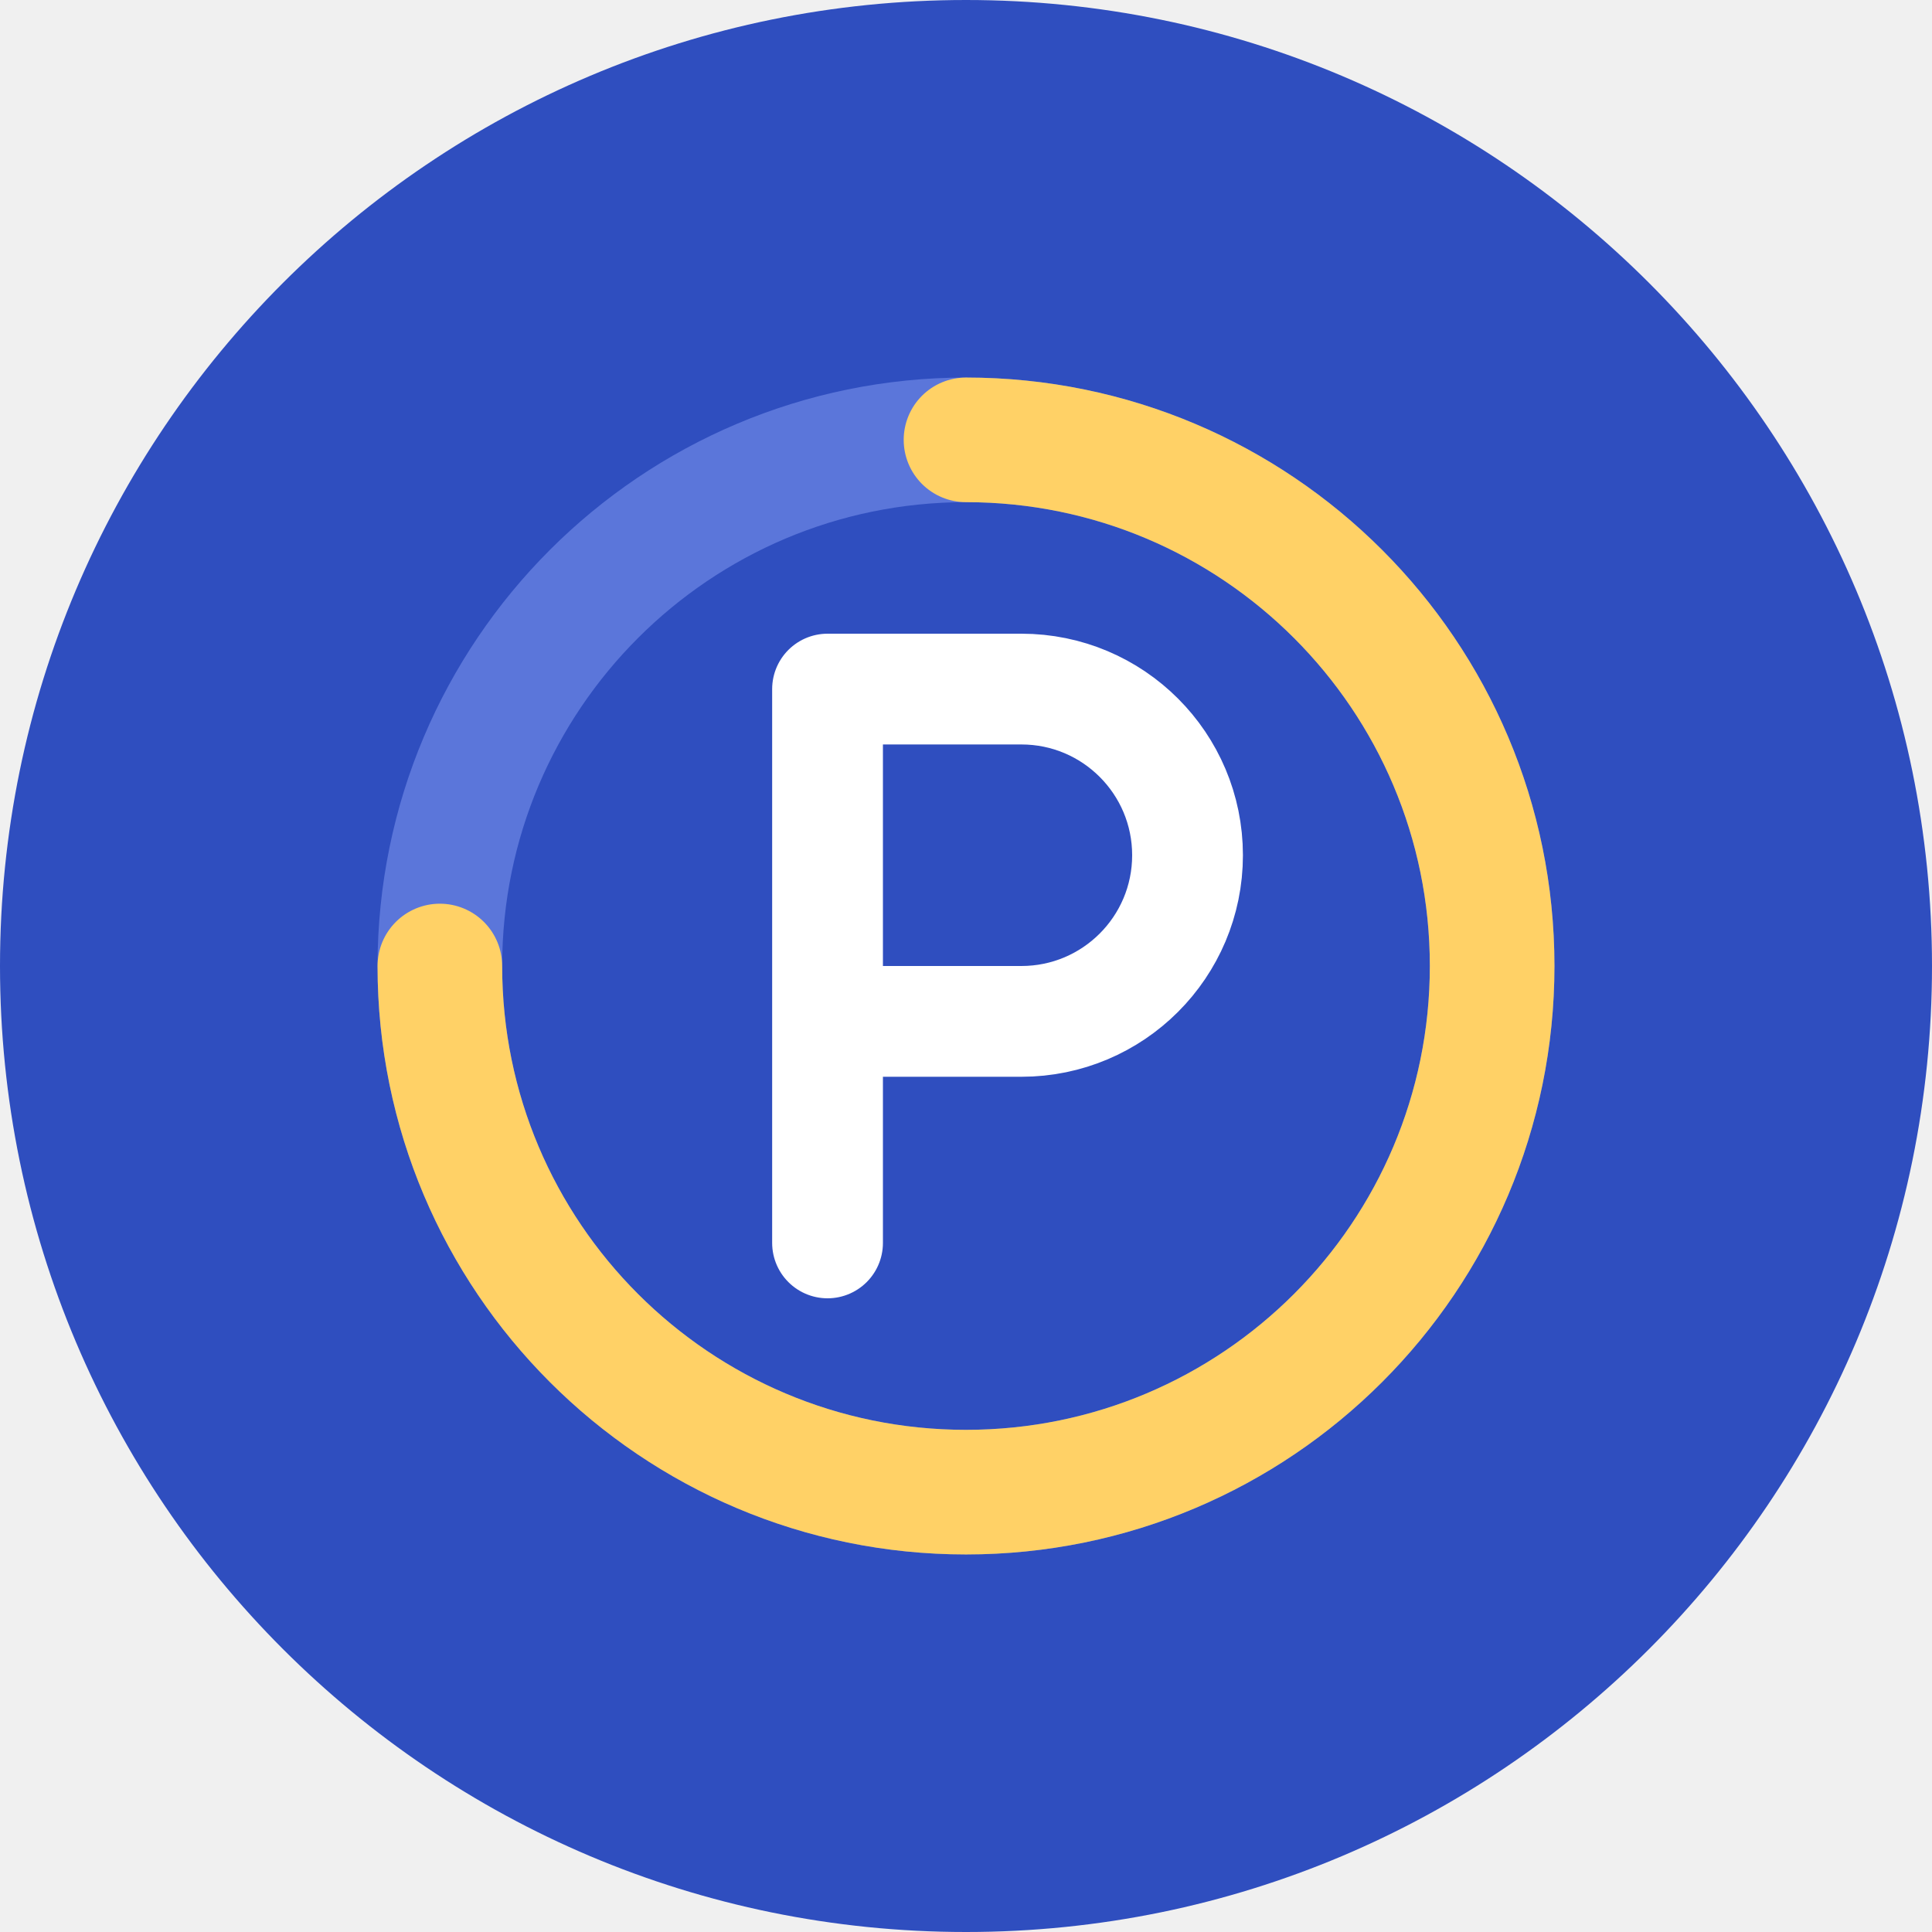
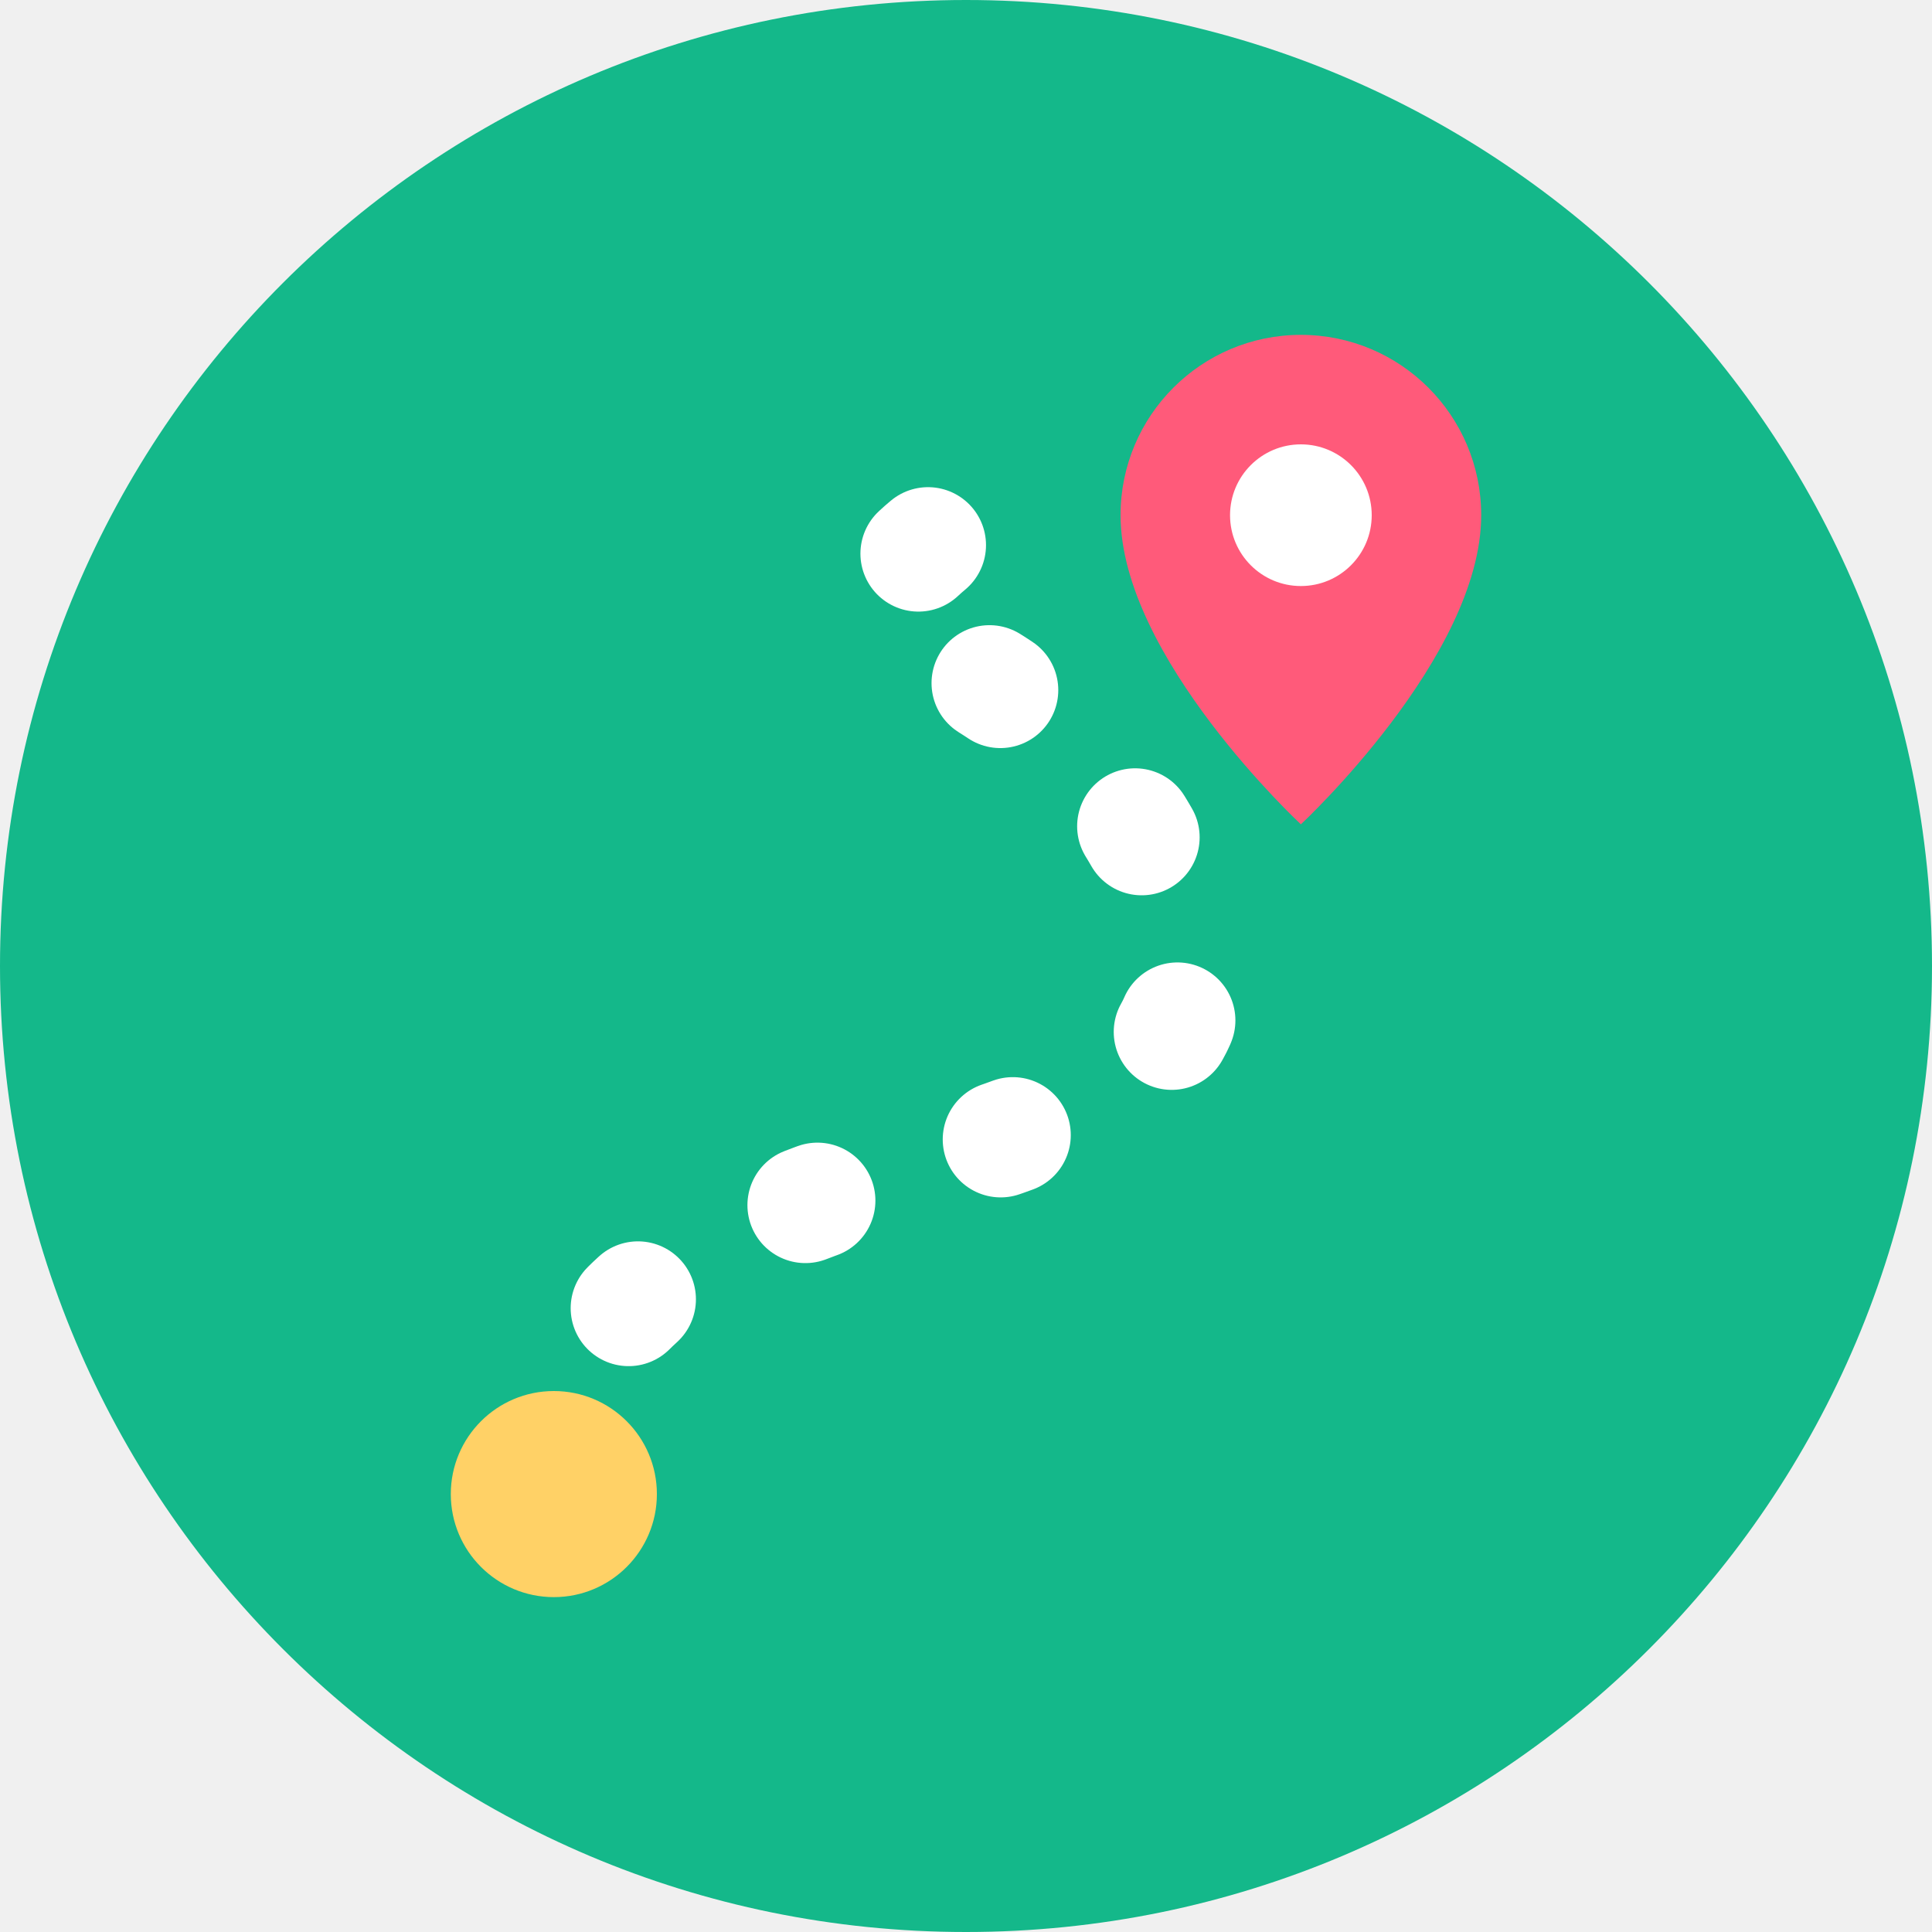
<svg xmlns="http://www.w3.org/2000/svg" viewBox="0 0 120 120">
-   <circle cx="60" cy="60" r="60" fill="#2F4EBF" />
-   <g transform="translate(60 60) scale(0.86) translate(-60 -60)">
-     <circle cx="60" cy="60" r="38" fill="none" stroke="#5B76DA" stroke-width="9" />
-     <path d="M60 22 A38 38 0 1 1 22 60" fill="none" stroke="#FFD166" stroke-width="9" stroke-linecap="round" />
-     <path d="M50 80 V40 H64 A12 12 0 0 1 64 64 H50" fill="none" stroke="#FFFFFF" stroke-width="8" stroke-linecap="round" stroke-linejoin="round" />
+   <circle cx="60" cy="60" r="60" fill="#14B88A" />
+   <g transform="translate(60 60) scale(.8) translate(-60 -57)">
+     <path d="M28 98 C 28 66, 86 78, 76 52 S 38 36, 66 18" fill="none" stroke="#FFFFFF" stroke-width="9" stroke-linecap="round" stroke-dasharray="1 15" />
+     <circle cx="28" cy="98" r="8" fill="#FFD166" />
+     <path d="M86 8 a14 14 0 0 1 14 14 c0 11 -14 24 -14 24 s-14 -13 -14 -24 a14 14 0 0 1 14 -14 z" fill="#FF5A7A" />
+     <circle cx="86" cy="22" r="5.5" fill="#FFFFFF" />
  </g>
</svg>
